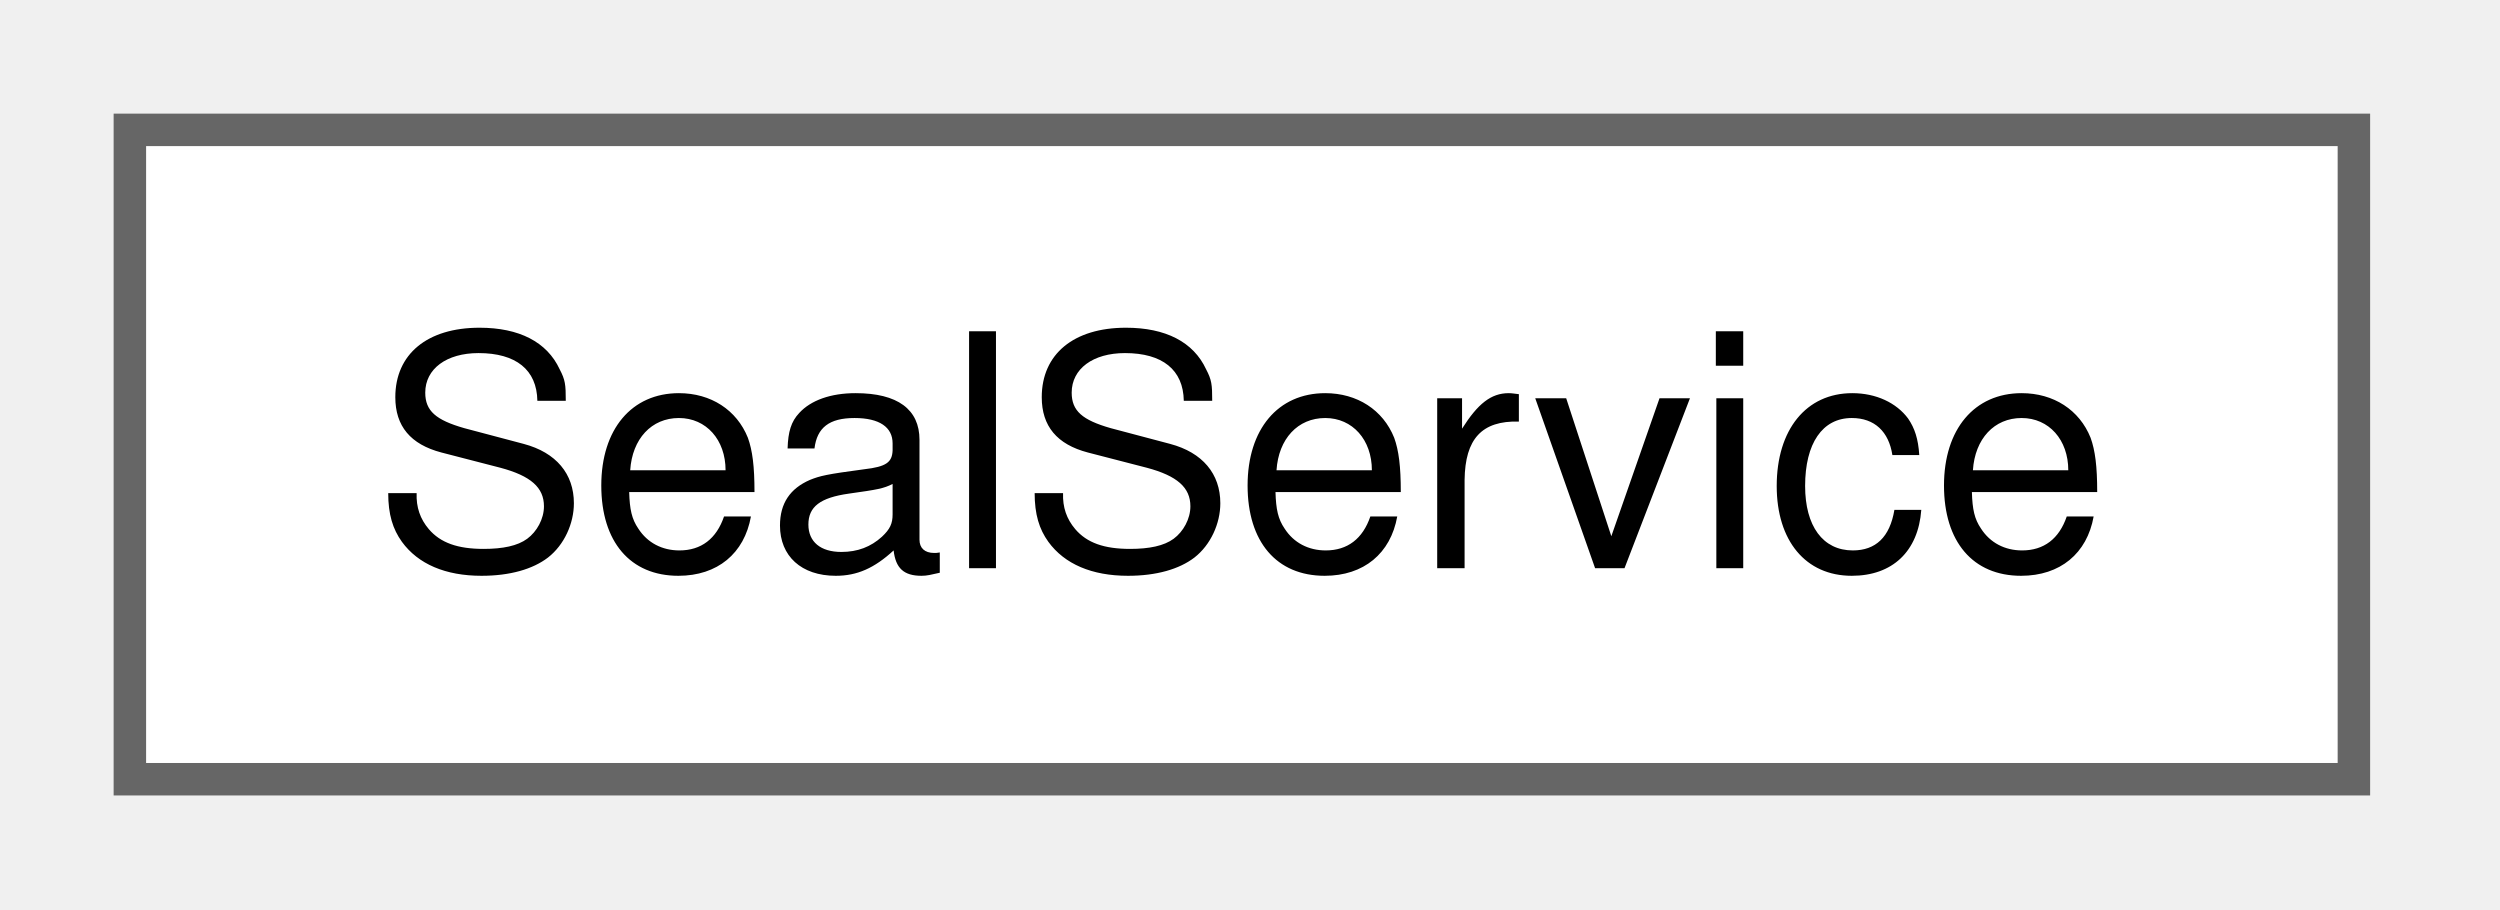
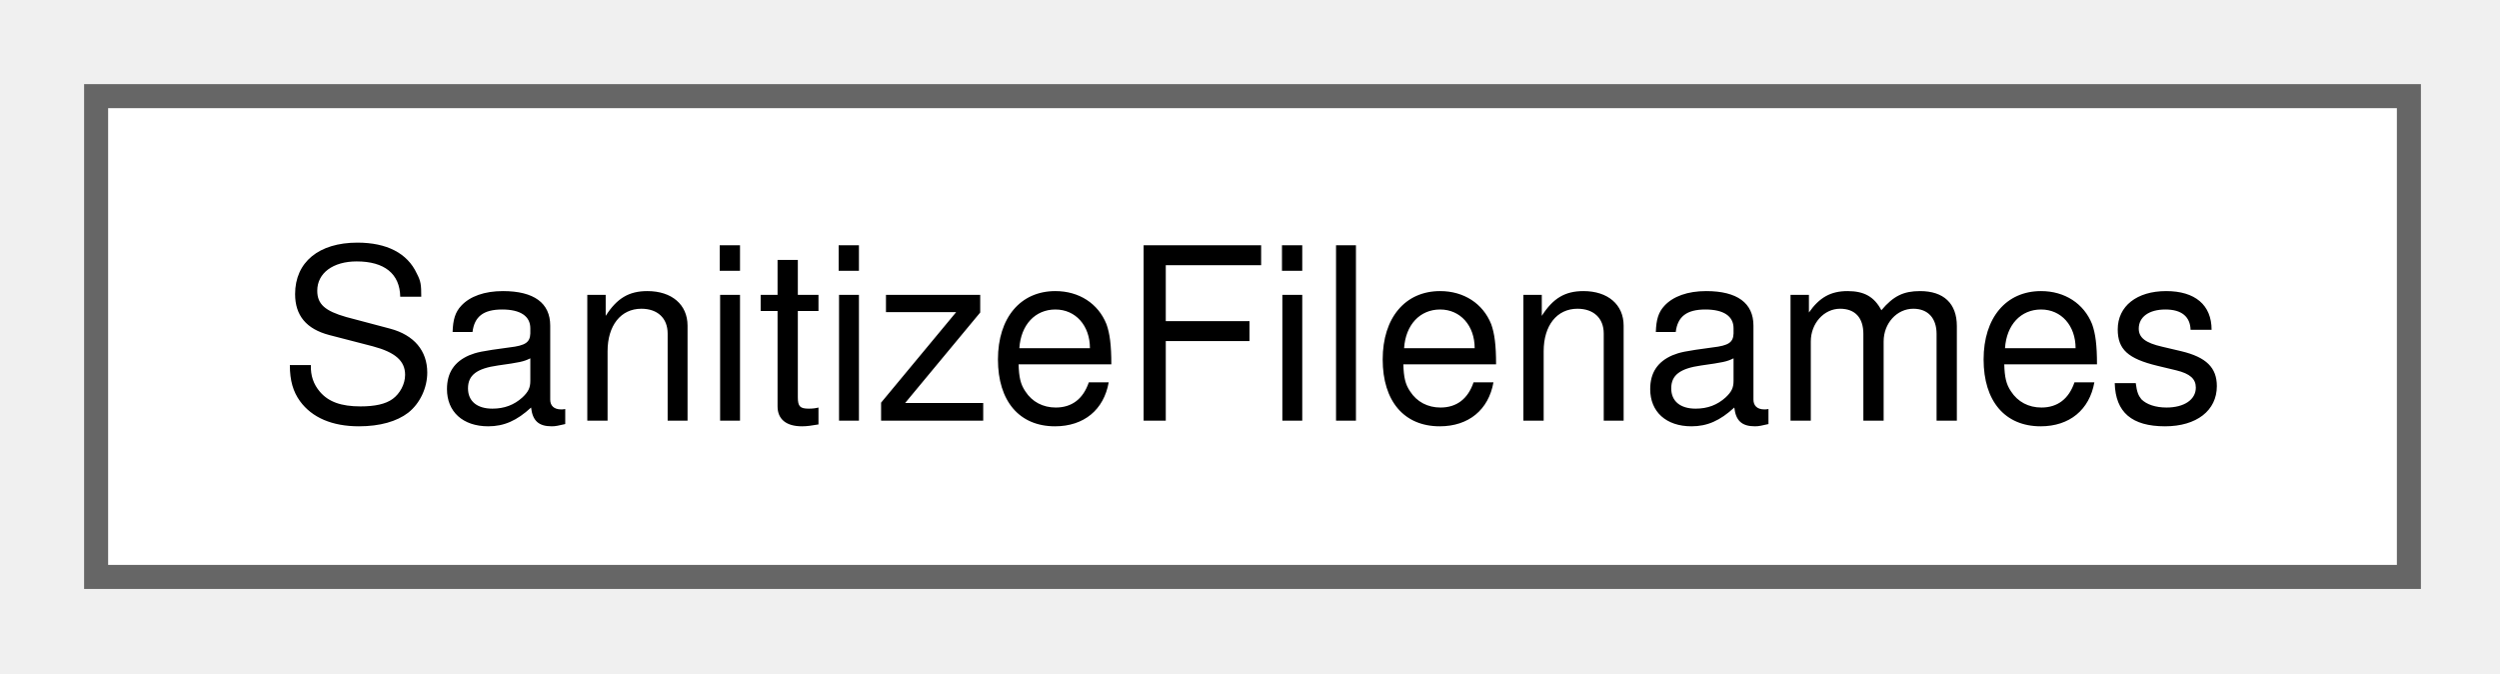
- <svg xmlns="http://www.w3.org/2000/svg" xmlns:xlink="http://www.w3.org/1999/xlink" width="77pt" height="28pt" viewBox="0.00 0.00 77.00 28.00">
+ <svg xmlns="http://www.w3.org/2000/svg" xmlns:xlink="http://www.w3.org/1999/xlink" width="104pt" height="28pt" viewBox="0.00 0.00 104.00 28.00">
  <g id="graph0" class="graph" transform="scale(1 1) rotate(0) translate(4 24)">
    <g id="Node000000" class="node">
      <g id="a_Node000000">
-         <a xlink:href="class_o_c_a_1_1_c_a_f_e_v_d_b_1_1_crypto_1_1_seal_service.html" target="_top" xlink:title="Utility routines for the SealCryptor.">
-           <polygon fill="white" stroke="#666666" points="68.5,-20 0,-20 0,0 68.5,0 68.5,-20" />
-           <text xml:space="preserve" text-anchor="middle" x="34.25" y="-6.5" font-family="Helvetica,sans-Serif" font-size="10.00">SealService</text>
+         <a xlink:href="class_o_c_a_1_1_c_a_f_e_v_d_b_1_1_command_1_1_sanitize_filenames.html" target="_top" xlink:title=" ">
+           <polygon fill="white" stroke="#666666" points="96.25,-20 0,-20 0,0 96.25,0 96.25,-20" />
+           <text xml:space="preserve" text-anchor="middle" x="48.12" y="-6.5" font-family="Helvetica,sans-Serif" font-size="10.00">SanitizeFilenames</text>
        </a>
      </g>
    </g>
  </g>
</svg>
